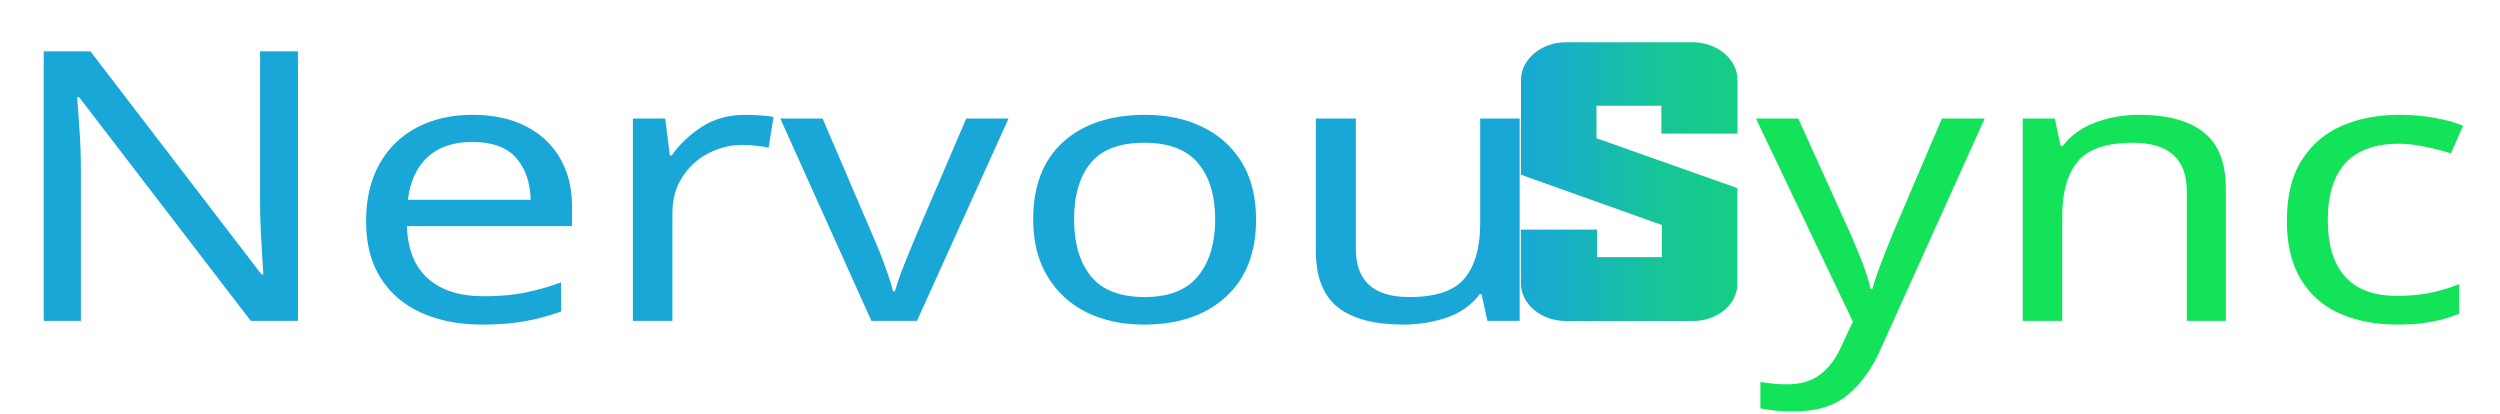
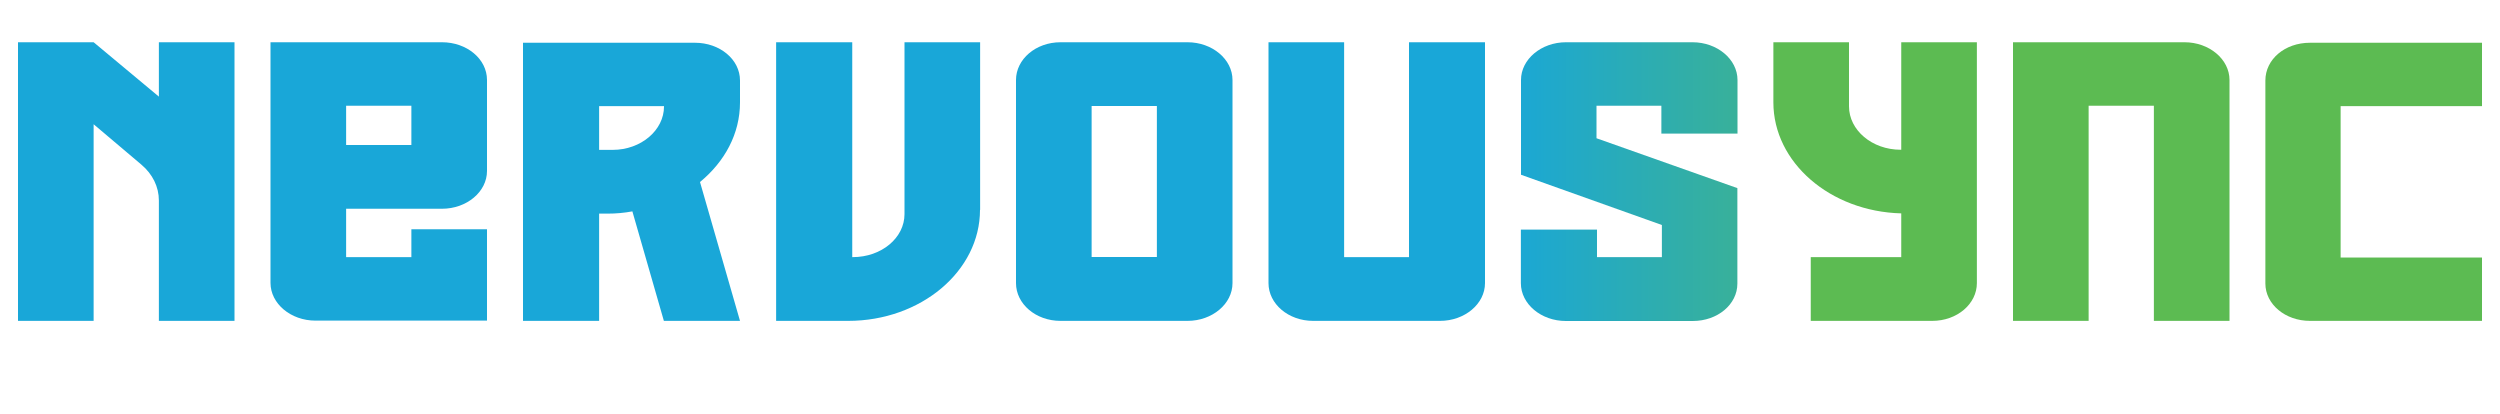
- <svg xmlns="http://www.w3.org/2000/svg" id="Layer_1" viewBox="0 0 200 33.1">
+ <svg xmlns="http://www.w3.org/2000/svg" id="LogoSVG" data-name="LogoSVG" viewBox="0 0 200 33.1">
  <defs>
-     <style>.cls-1{fill:#19a7d8;}.cls-1,.cls-2{font-family:Fagrak, Fagrak;font-size:30.2px;}.cls-2{fill:#12e359;}.cls-3{fill:url(#linear-gradient);}</style>
+     <style>
+             .green {
+             fill: #5cbb52;
+             }
+             .blue {
+             fill: #19a7d8;
+             }
+             .gradient {
+             fill: url(#linear-gradient);
+             }
+         </style>
    <linearGradient id="linear-gradient" x1="120.24" y1="16.55" x2="160.78" y2="16.55" gradientUnits="userSpaceOnUse">
      <stop offset="0" stop-color="#19a7d8" />
-       <stop offset="0.1" stop-color="#18adcb" />
-       <stop offset="0.2" stop-color="#17b9b2" />
-       <stop offset="0.3" stop-color="#16c599" />
-       <stop offset="0.5" stop-color="#14d17f" />
-       <stop offset="0.7" stop-color="#13dd66" />
-       <stop offset="1" stop-color="#12e359" />
+       <stop offset="1" stop-color="#5dbb52" />
    </linearGradient>
  </defs>
-   <text class="cls-1" transform="translate(0 25.67) scale(1.19 1)">
-     <tspan x="0" y="0">Nervou</tspan>
-   </text>
-   <text class="cls-2" transform="translate(140.44 25.67) scale(1.19 1)">
-     <tspan x="0" y="0">ync</tspan>
-   </text>
-   <path class="cls-3" d="M132.91,10.69v-2.23h-5.19v2.6l11.27,3.99v7.64c0,1.66-1.58,2.99-3.57,2.99h-10.15c-1.98,0-3.6-1.36-3.6-3.02v-4.29h6.09v2.2h5.19v-2.57l-11.27-4.02V6.4c0-1.66,1.62-3.02,3.6-3.02h10.12c1.98,0,3.6,1.36,3.6,3.02v4.29h-6.09Z" />
+   <g>
+     <path class="blue" d="M18.76,3.38V25.67h-6.05v-9.63c0-1.09-.5-2.11-1.4-2.87l-3.82-3.23v15.73H1.44V3.38H7.49l5.22,4.35V3.38h6.05Z" />
+     <path class="blue" d="M27.69,16.7v3.87h5.22v-2.23h6.05v7.31h-13.72c-1.98,0-3.6-1.36-3.6-3.02V3.38h13.72c1.98,0,3.6,1.33,3.6,3.02v7.28c0,1.66-1.62,3.02-3.6,3.02h-7.67Zm0-5.1h5.22v-3.14h-5.22v3.14Z" />
+     <path class="blue" d="M56,14.56l3.2,11.11h-6.09l-2.52-8.76c-.65,.12-1.3,.18-1.98,.18h-.68v8.58h-6.09V3.42h13.76c1.98,0,3.6,1.33,3.6,3.02v1.75c0,2.51-1.22,4.74-3.2,6.37Zm-6.99-2.57c2.27,0,4.11-1.57,4.11-3.47v-.03h-5.19v3.5h1.08Z" />
+     <path class="blue" d="M78.4,16.79c0,4.89-4.72,8.88-10.55,8.88h-5.76V3.38h6.09V20.57h.04c2.3,0,4.14-1.54,4.14-3.44V3.38h6.05v13.41Z" />
+     <path class="blue" d="M98.6,6.4V22.65c0,1.66-1.62,3.02-3.6,3.02h-10.16c-1.98,0-3.56-1.36-3.56-3.02V6.4c0-1.66,1.58-3.02,3.56-3.02h10.16c1.98,0,3.6,1.36,3.6,3.02Zm-6.05,2.08h-5.22v12.08h5.22V8.49Z" />
+     <path class="blue" d="M118.8,3.38V22.65c0,1.66-1.62,3.02-3.6,3.02h-10.15c-1.98,0-3.57-1.36-3.57-3.02V3.38h6.05V20.57h5.19V3.38h6.09Z" />
+   </g>
+   <g>
+     <path class="green" d="M158.15,22.65c0,1.66-1.58,3.02-3.57,3.02h-9.72v-5.1h7.24v-3.5c-5.69-.15-10.23-4.08-10.23-8.88V3.38h6.05v5.13c0,1.9,1.84,3.47,4.14,3.47h.04V3.38h6.05V22.65Z" />
+     <path class="green" d="M161.04,25.67V3.38h13.72c1.98,0,3.6,1.36,3.6,3.02V25.67h-6.05V8.46h-5.22V25.67h-6.05Z" />
+     <path class="green" d="M198.56,3.42v5.07h-11.31v12.11h11.31v5.07h-13.76c-1.98,0-3.57-1.33-3.57-2.99V6.44c0-1.69,1.55-3.02,3.57-3.02h13.76Z" />
+   </g>
+   <path class="gradient" d="M132.91,10.69v-2.23h-5.19v2.6l11.27,3.99v7.64c0,1.66-1.58,2.99-3.57,2.99h-10.15c-1.98,0-3.6-1.36-3.6-3.02v-4.29h6.09v2.2h5.19v-2.57l-11.27-4.02V6.4c0-1.66,1.62-3.02,3.6-3.02h10.12c1.98,0,3.6,1.36,3.6,3.02v4.29h-6.09Z" />
</svg>
